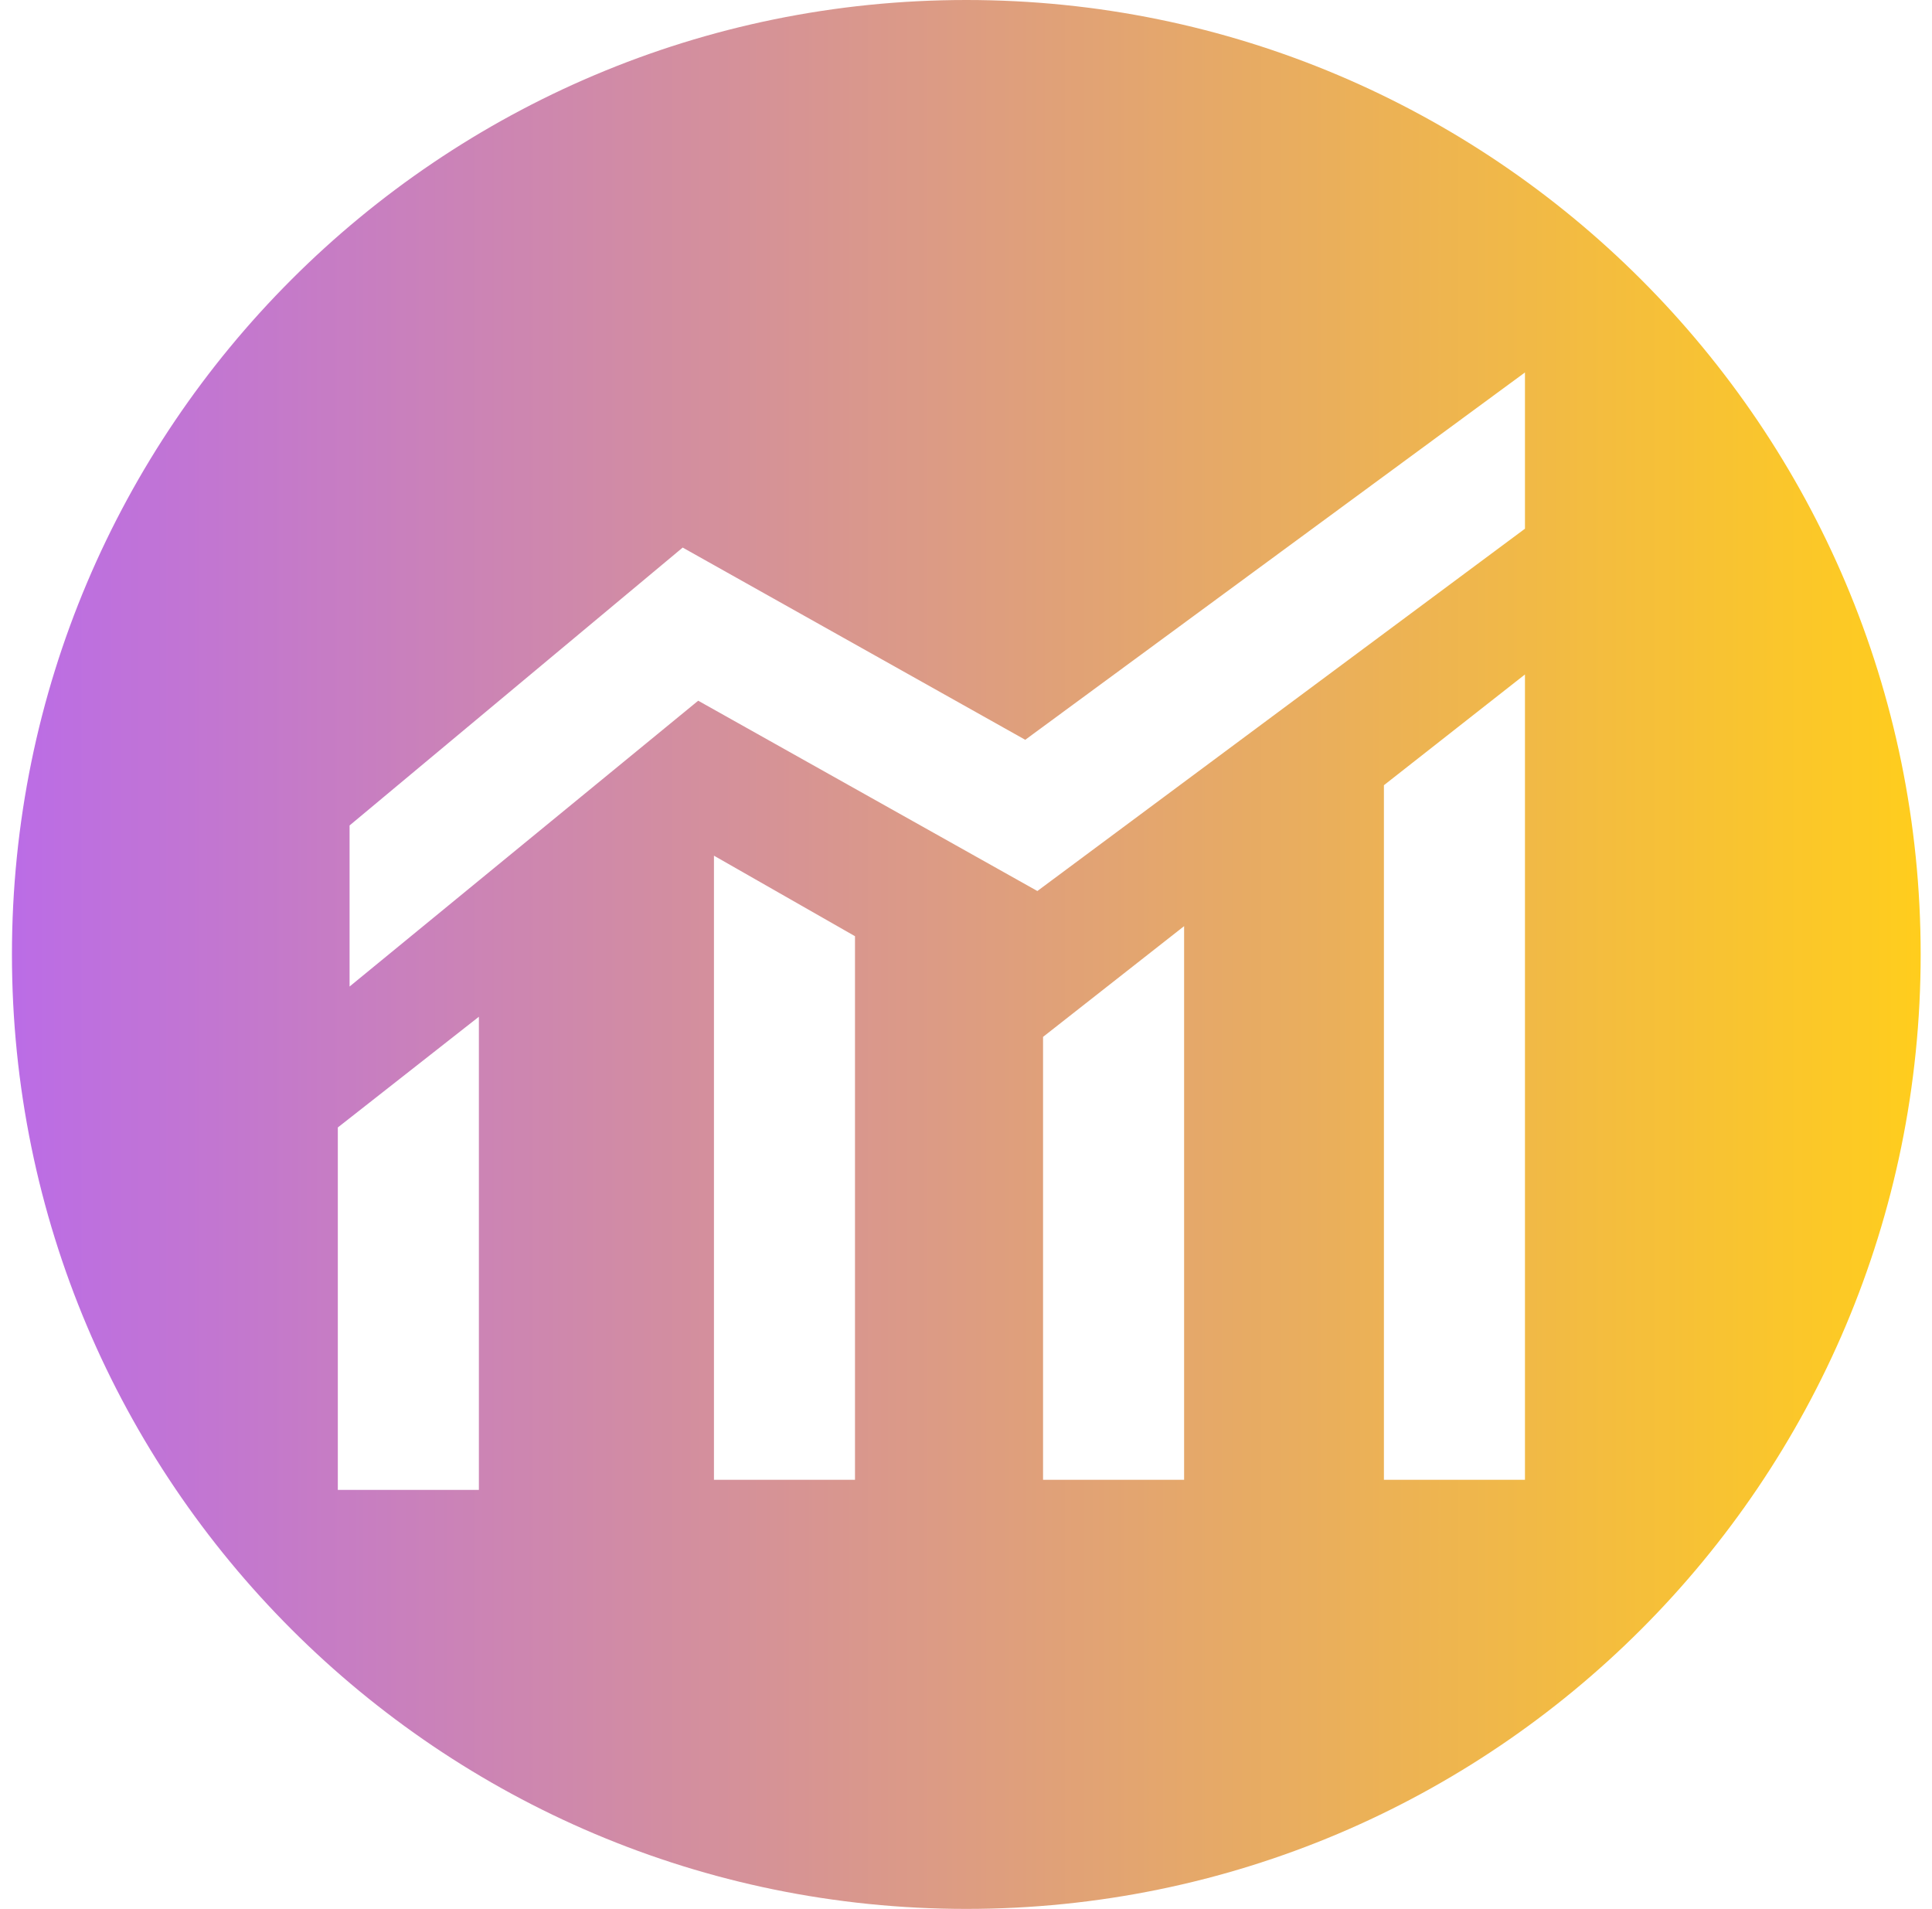
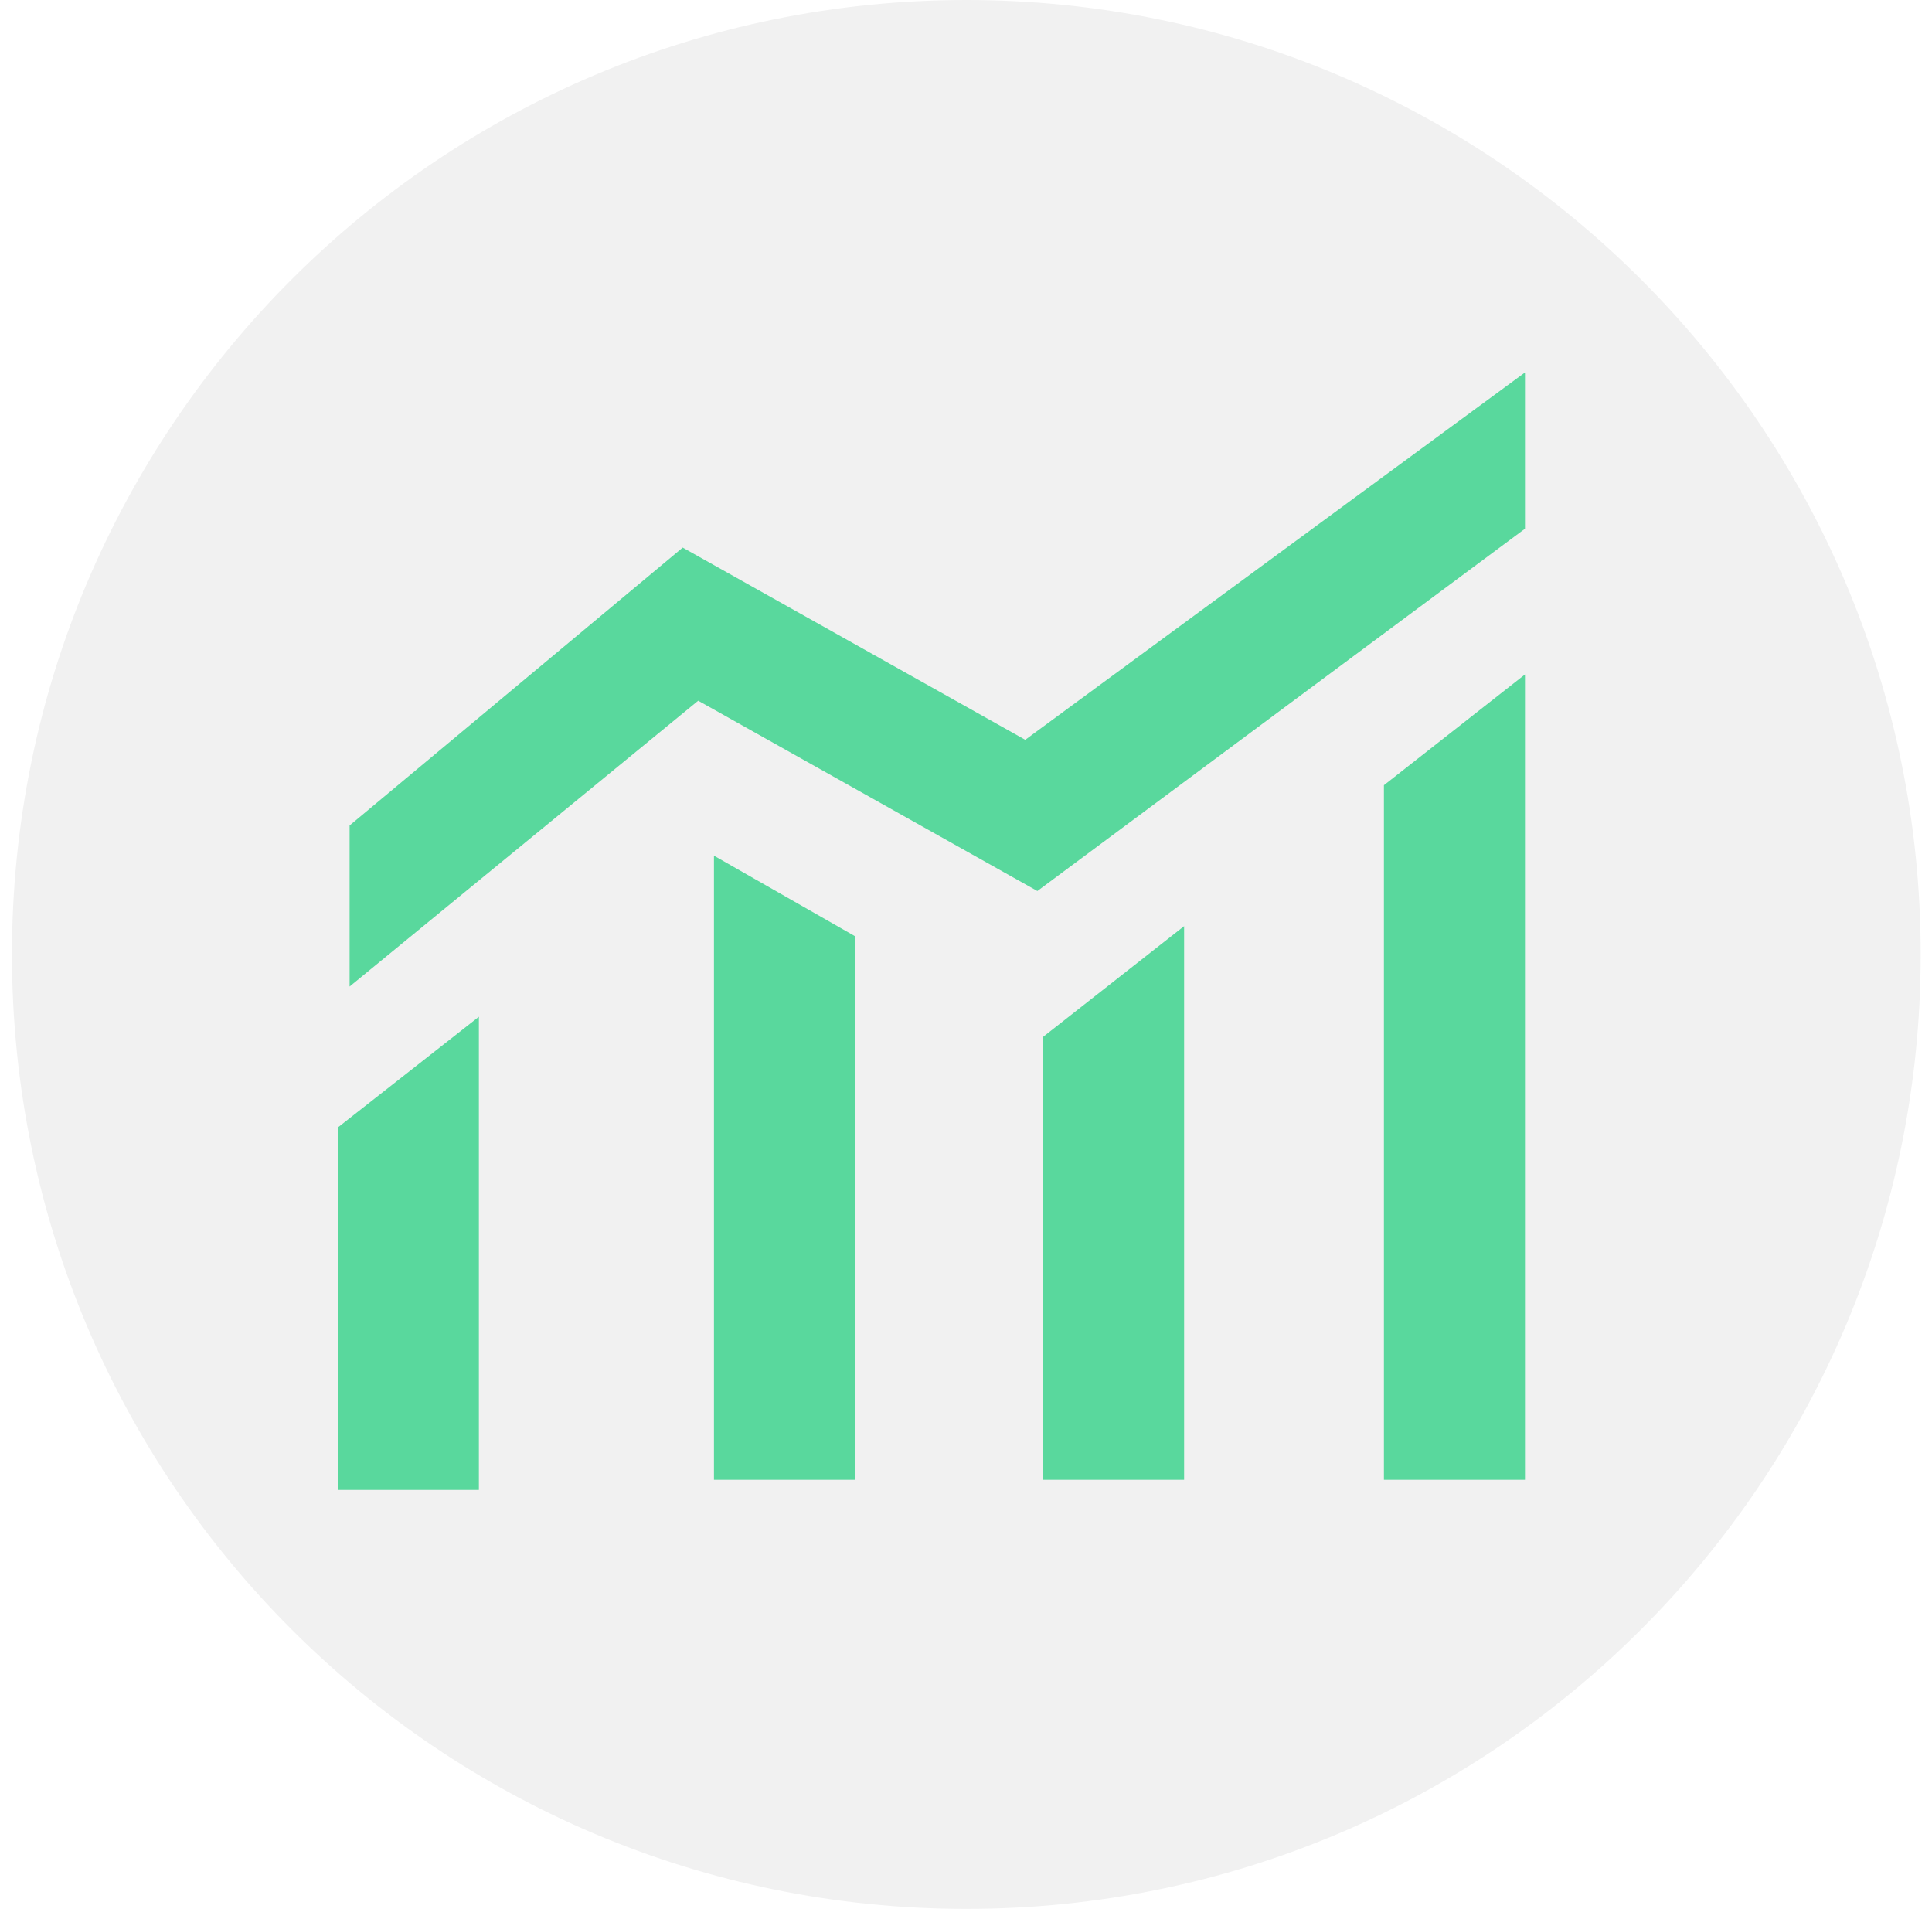
<svg xmlns="http://www.w3.org/2000/svg" width="83" height="82" viewBox="0 0 83 82" fill="none">
-   <path fill-rule="evenodd" clip-rule="evenodd" d="M41.513 82C64.157 82 82.513 63.644 82.513 41C82.513 18.356 64.157 0 41.513 0C18.87 0 0.513 18.356 0.513 41C0.513 63.644 18.87 82 41.513 82ZM65.513 22.712L44.566 38.275L29.995 30.1L15.018 42.378V35.459L29.329 23.522L44.045 31.779L65.513 16V22.712ZM14.513 64V48.432L20.573 43.676V64H14.513ZM30.672 36.757L30.672 63.568H36.731L36.731 40.216L30.672 36.757ZM44.81 63.568L44.81 44.541L50.87 39.784V63.568H44.81ZM59.454 33.73L59.454 63.568H65.513V28.973L59.454 33.73Z" fill="url(#paint0_linear_601_1229)" />
-   <defs>
-     <linearGradient id="paint0_linear_601_1229" x1="0.513" y1="48.585" x2="82.513" y2="48.585" gradientUnits="userSpaceOnUse">
-       <stop stop-color="#BB6CE6" />
-       <stop offset="1" stop-color="#FFCD1D" />
-     </linearGradient>
-   </defs>
+   <circle cx="41.514" cy="41" r="41" fill="#F1F1F1" />
+   <path fill-rule="evenodd" clip-rule="evenodd" d="M65.514 22.712L44.566 38.275L29.995 30.1L15.019 42.378V35.459L29.329 23.522L44.045 31.779L65.514 16V22.712Z" fill="#59D89D" />
+   <path fill-rule="evenodd" clip-rule="evenodd" d="M14.514 64L14.514 48.432L20.573 43.676V64H14.514Z" fill="#59D89D" />
+   <path fill-rule="evenodd" clip-rule="evenodd" d="M30.672 63.568L30.672 36.757L36.731 40.216L36.731 63.568H30.672Z" fill="#59D89D" />
+   <path fill-rule="evenodd" clip-rule="evenodd" d="M44.811 63.568L44.811 44.541L50.87 39.784V63.568H44.811Z" fill="#59D89D" />
+   <path fill-rule="evenodd" clip-rule="evenodd" d="M59.454 63.568L59.454 33.73L65.514 28.973L65.514 63.568H59.454Z" fill="#59D89D" />
</svg>
